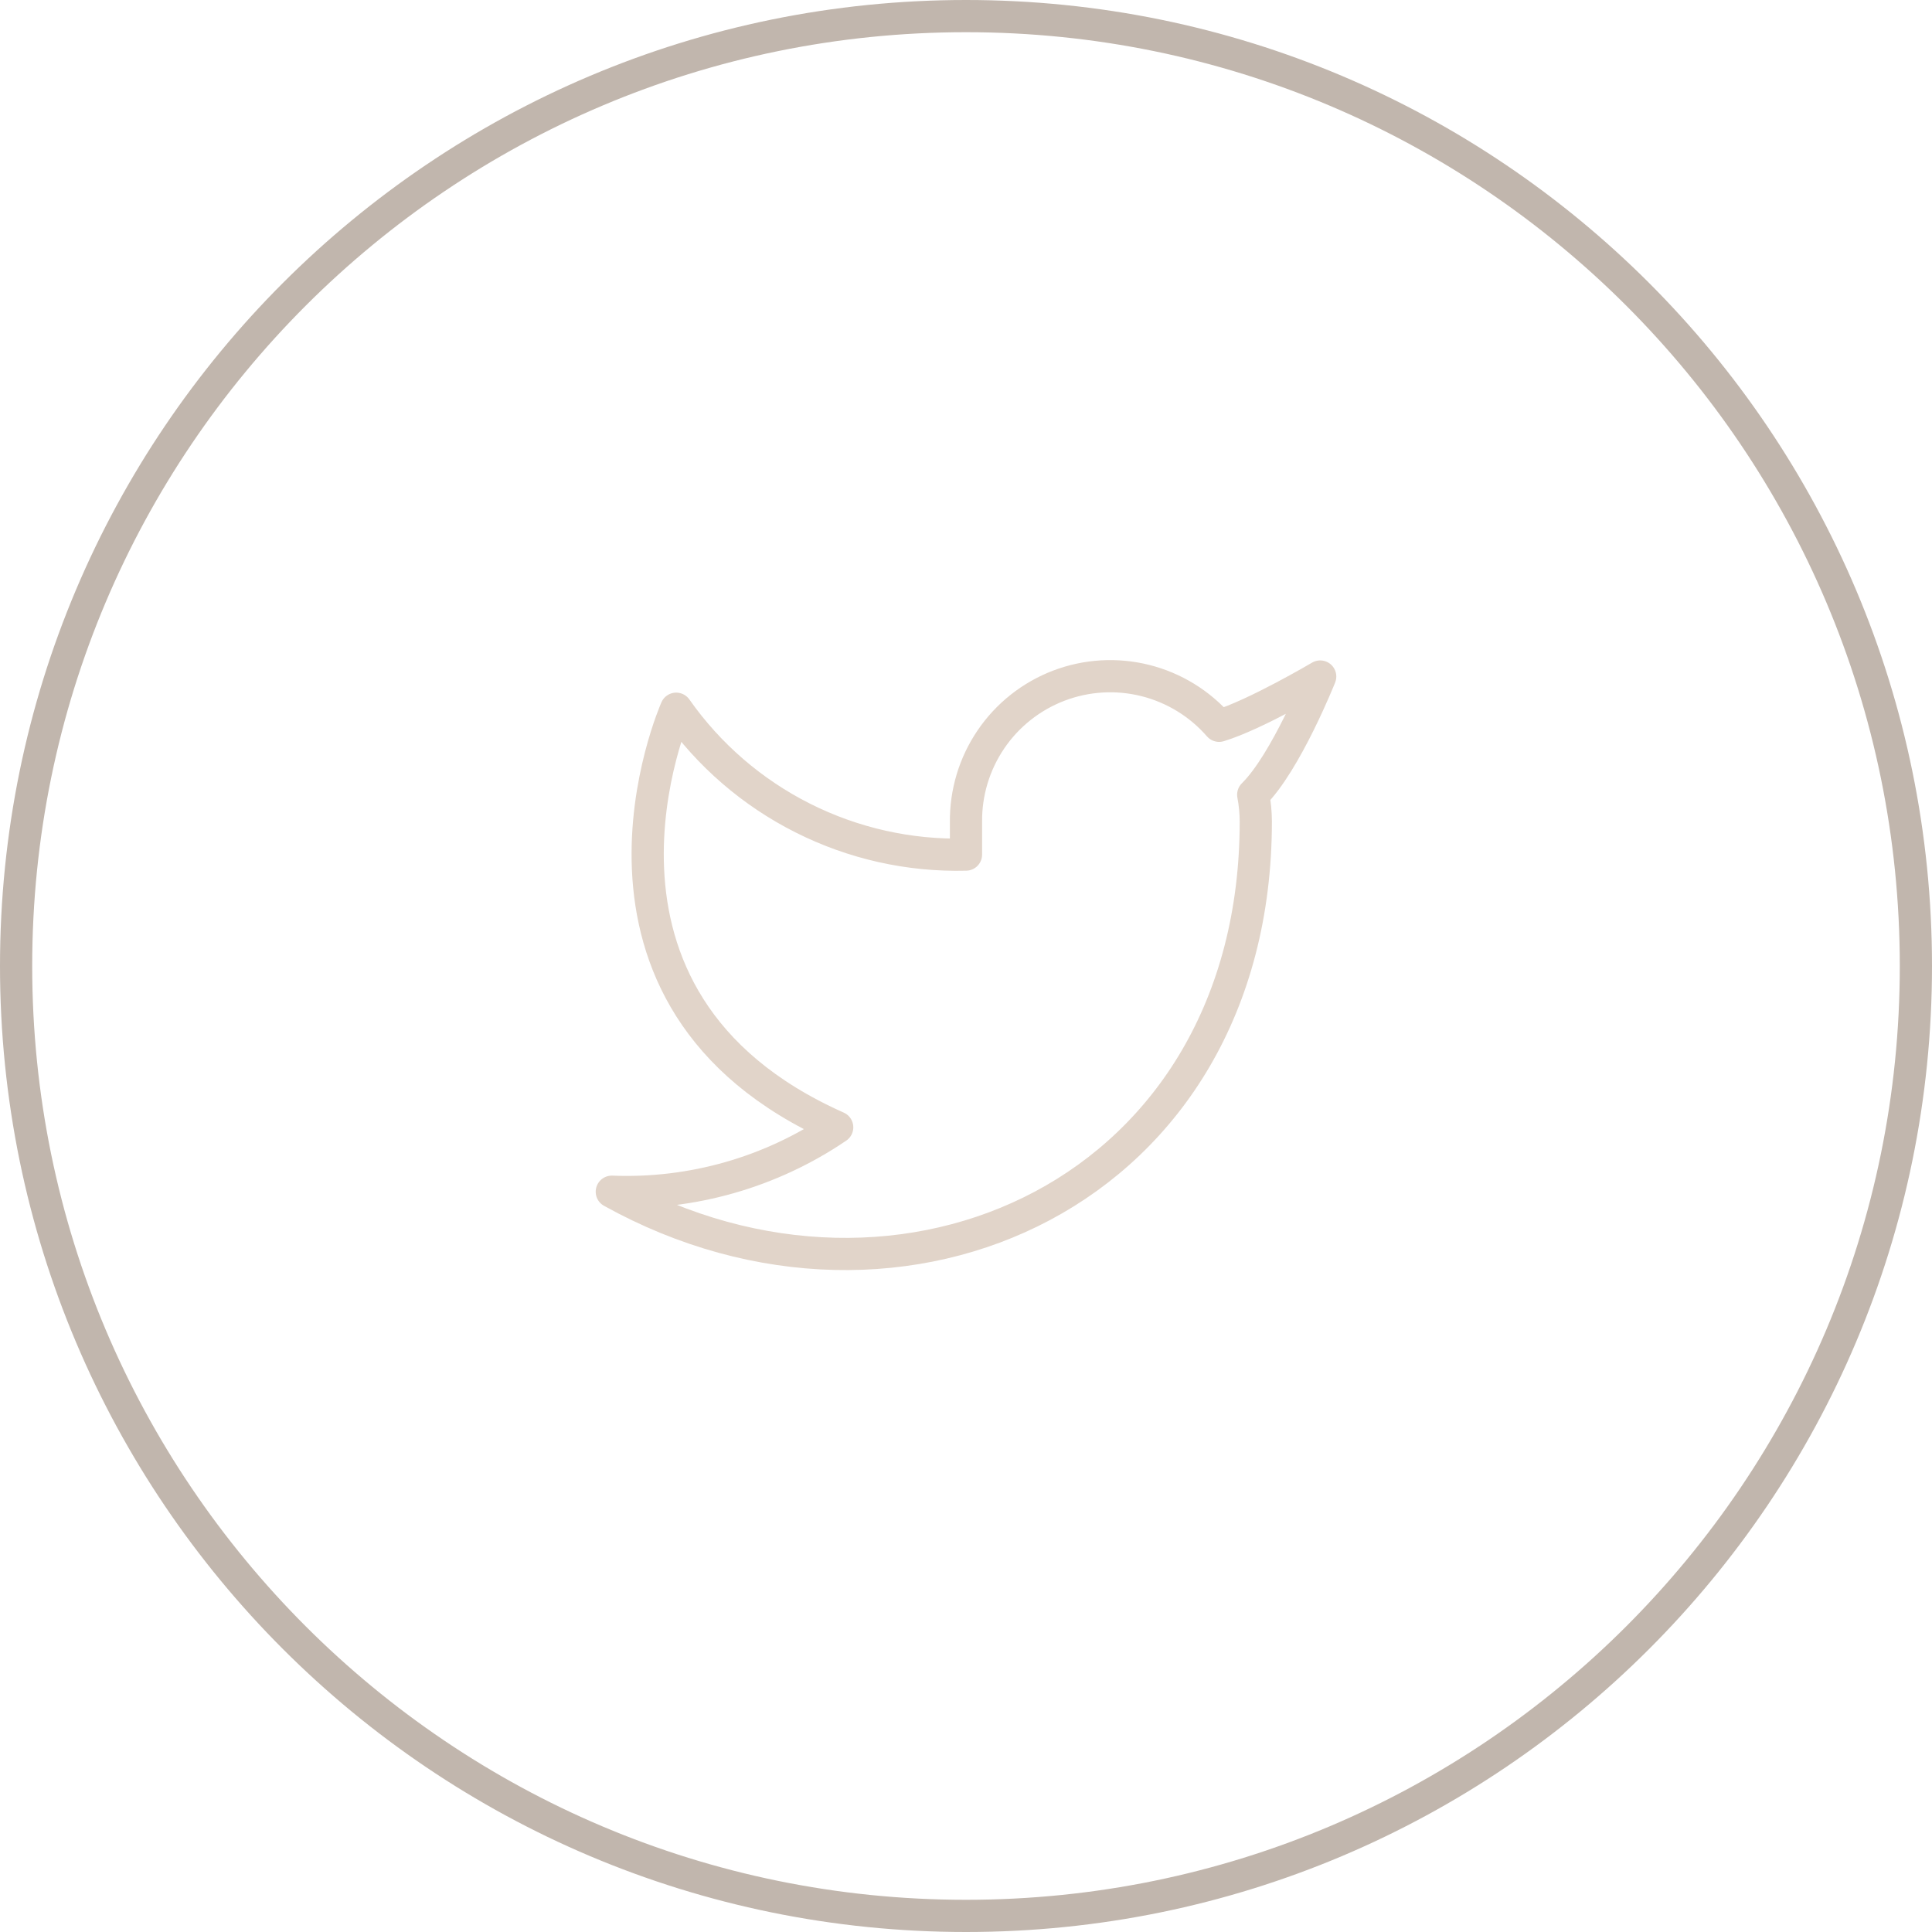
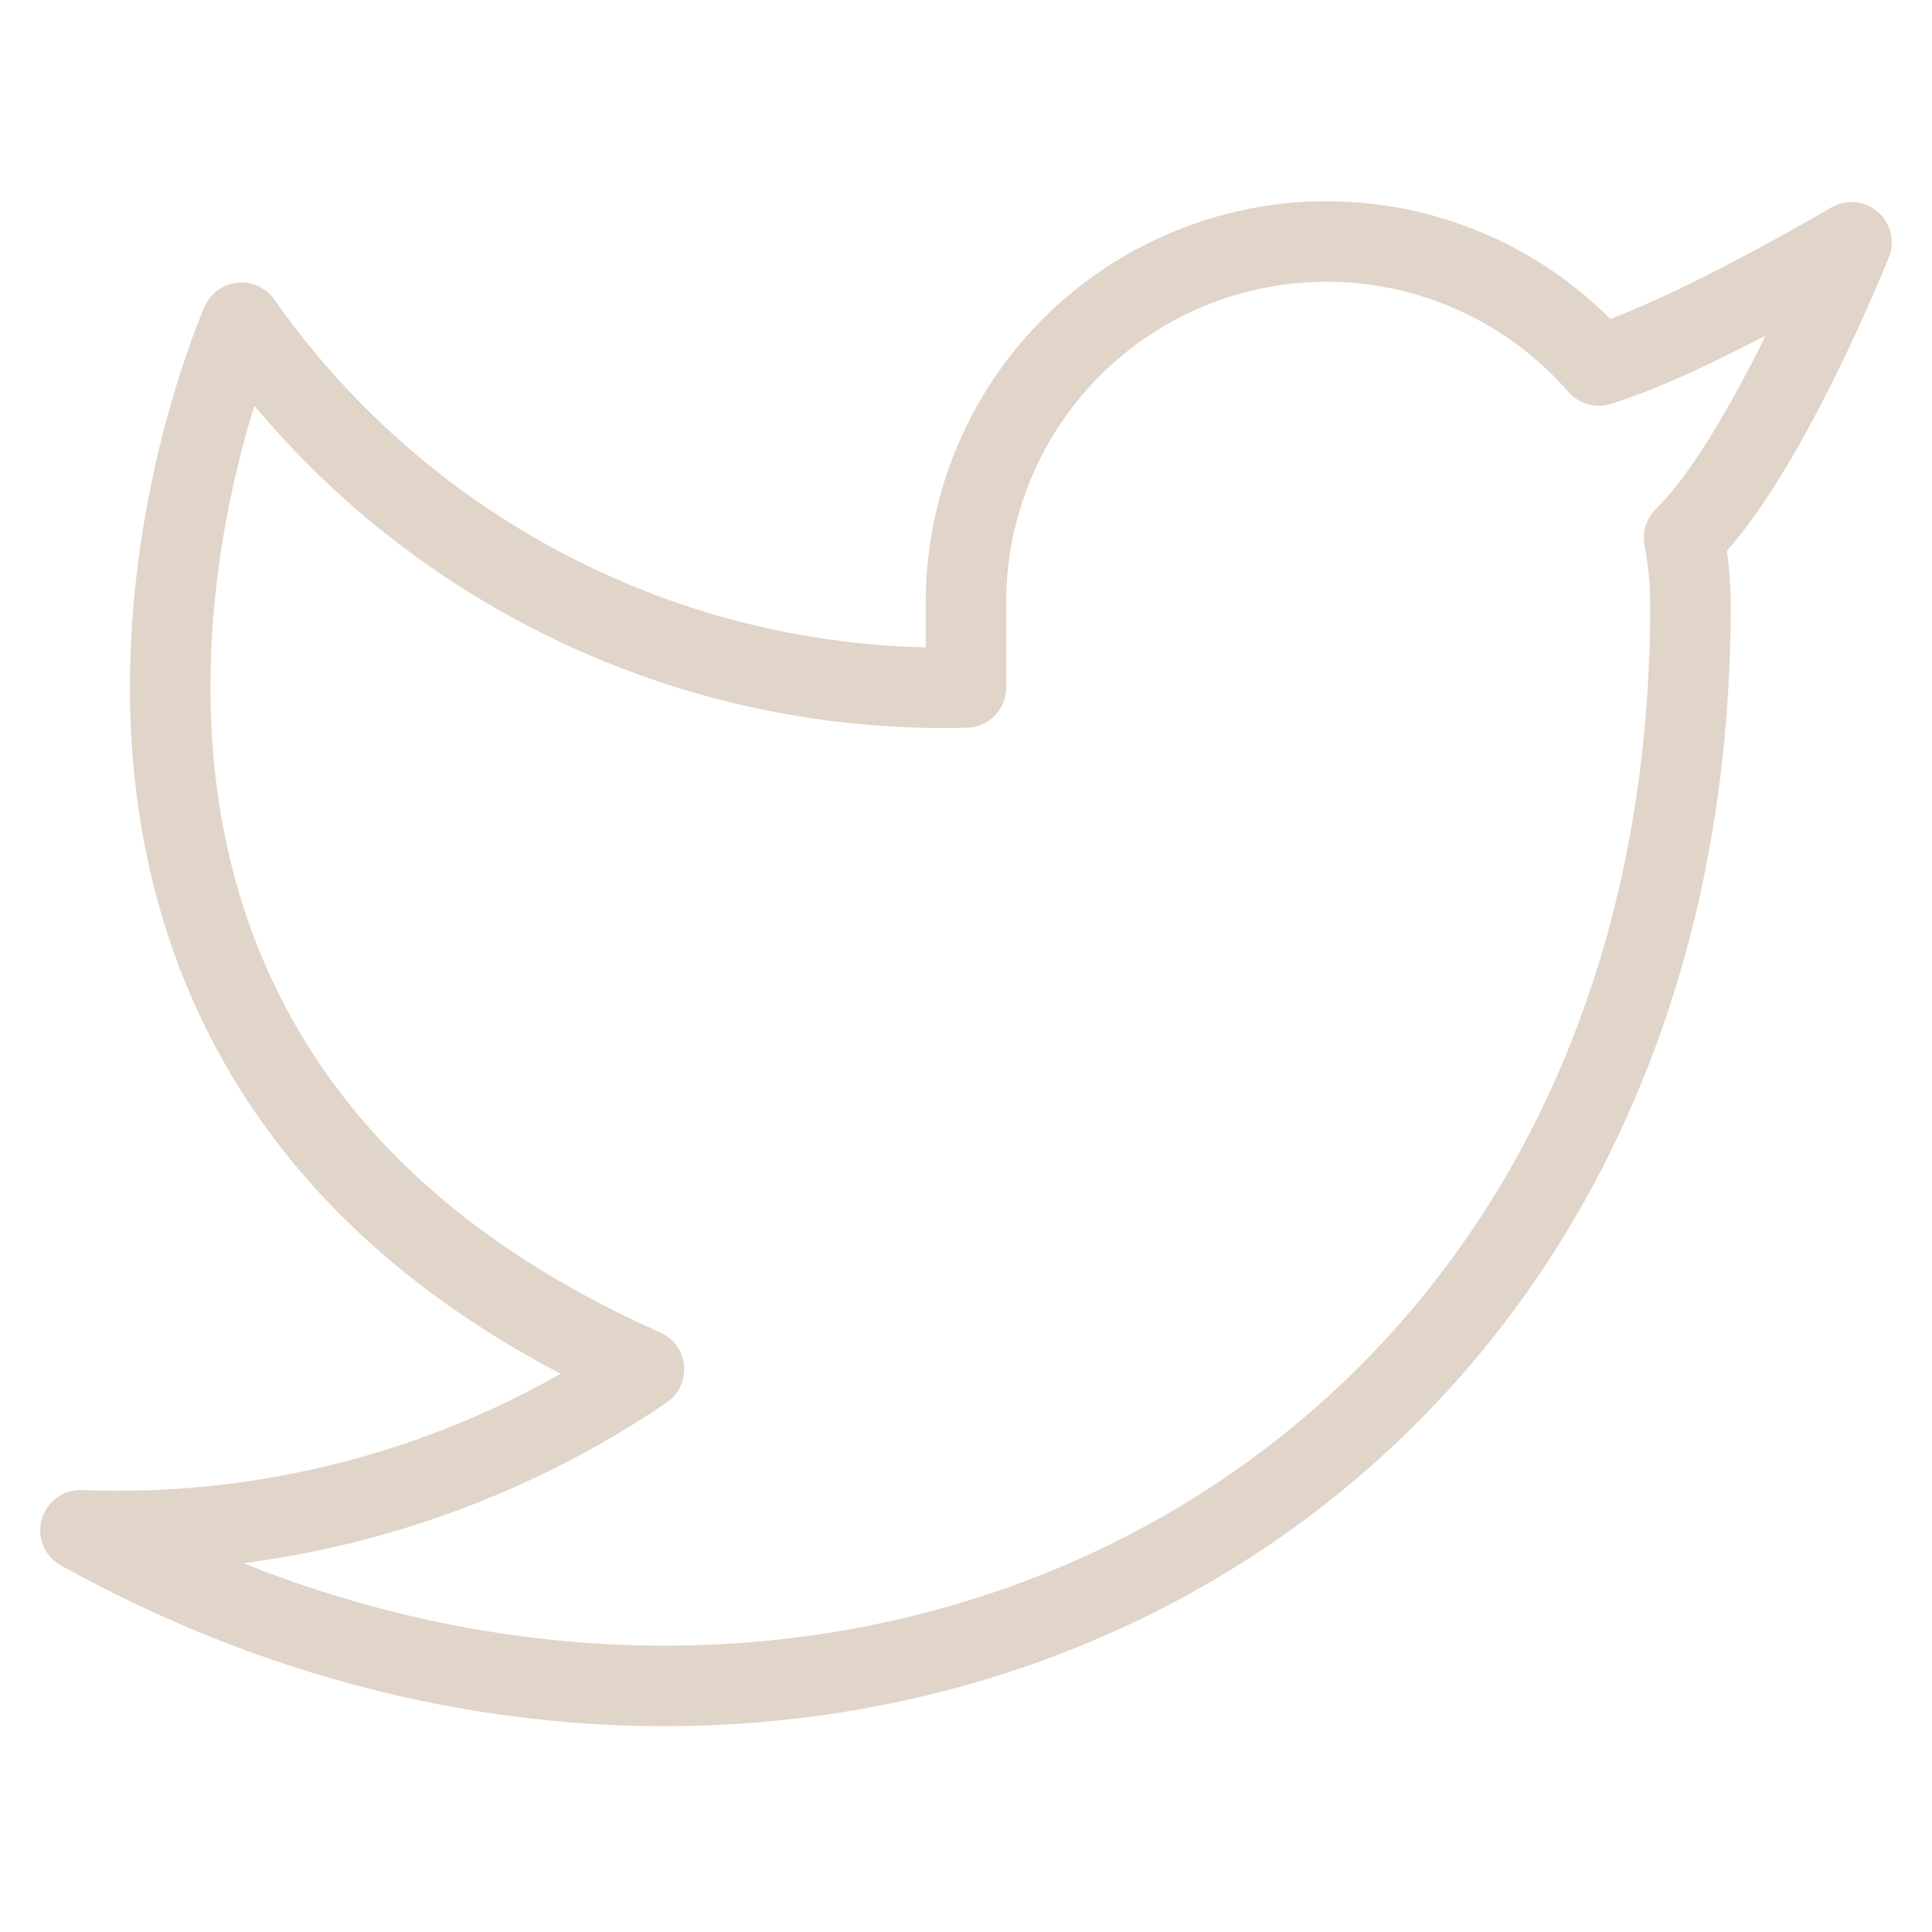
- <svg xmlns="http://www.w3.org/2000/svg" width="60" height="60" viewBox="0 0 60 60" fill="none">
-   <rect x="0.5" y="0.5" width="59" height="59" rx="29.5" stroke="#C1B6AD" />
-   <path d="M41 21.01C41 21.01 38.982 22.202 37.86 22.54C37.258 21.848 36.457 21.357 35.567 21.134C34.677 20.911 33.739 20.967 32.882 21.294C32.025 21.622 31.288 22.204 30.773 22.964C30.258 23.723 29.988 24.622 30 25.54V26.54C28.243 26.586 26.501 26.196 24.931 25.405C23.361 24.615 22.01 23.449 21 22.01C21 22.01 17 31.01 26 35.01C23.941 36.408 21.487 37.109 19 37.01C28 42.01 39 37.01 39 25.51C38.999 25.232 38.972 24.954 38.92 24.68C39.941 23.674 41 21.01 41 21.01Z" stroke="#E1D4C9" stroke-linecap="round" stroke-linejoin="round" />
+ <svg xmlns="http://www.w3.org/2000/svg" width="24" height="24" viewBox="0 0 24 24" fill="none">
+   <g id="twitter">
+     <path id="Vector" d="M23 3.01C23 3.01 20.982 4.202 19.86 4.54C19.258 3.848 18.457 3.357 17.567 3.134C16.677 2.911 15.739 2.967 14.882 3.295C14.025 3.622 13.288 4.204 12.773 4.964C12.258 5.723 11.988 6.622 12 7.54V8.54C10.243 8.586 8.501 8.196 6.931 7.405C5.361 6.615 4.01 5.449 3 4.01C3 4.01 -1 13.01 8 17.01C5.941 18.408 3.487 19.109 1 19.01C10 24.01 21 19.01 21 7.51C20.999 7.232 20.972 6.954 20.92 6.68C21.941 5.674 23 3.01 23 3.01Z" stroke="#E1D4C9" stroke-linecap="round" stroke-linejoin="round" />
+   </g>
</svg>
